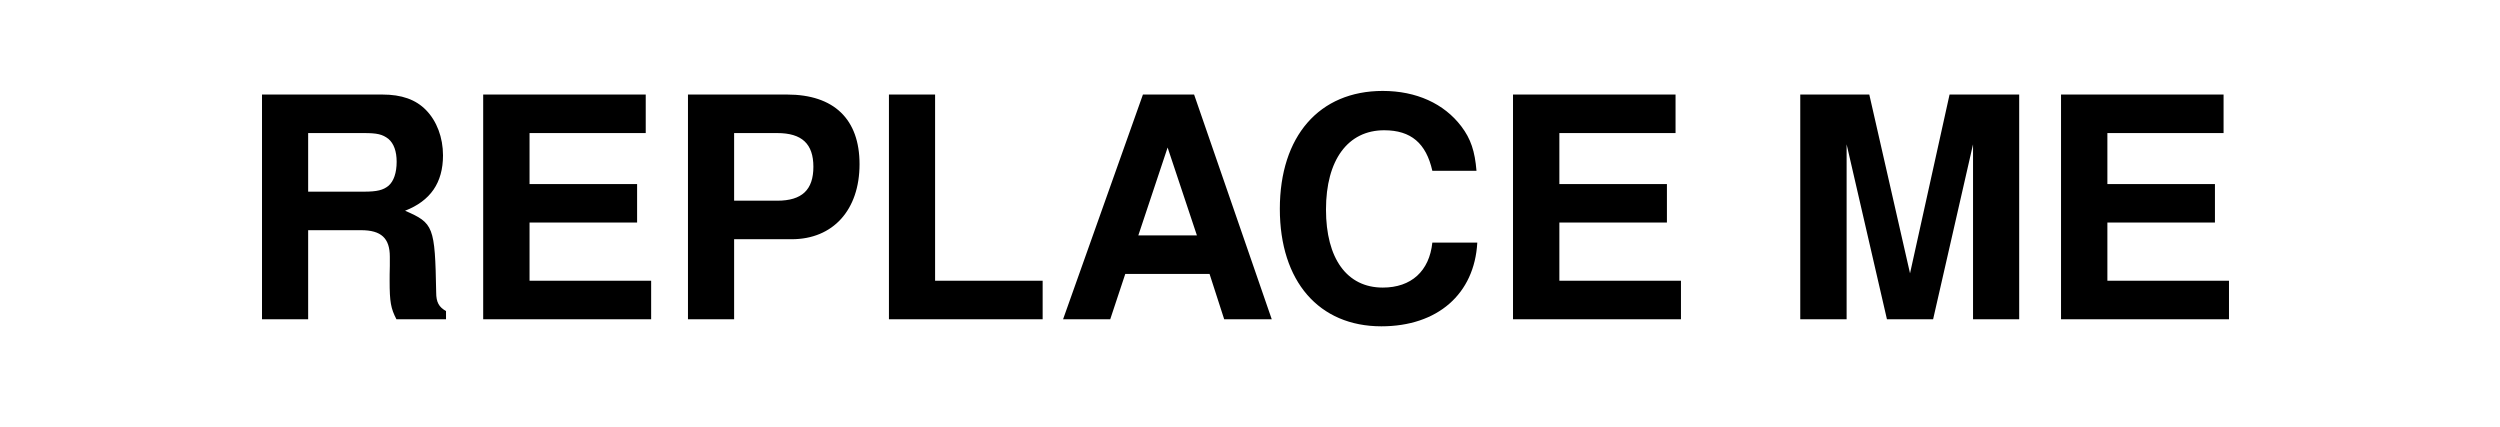
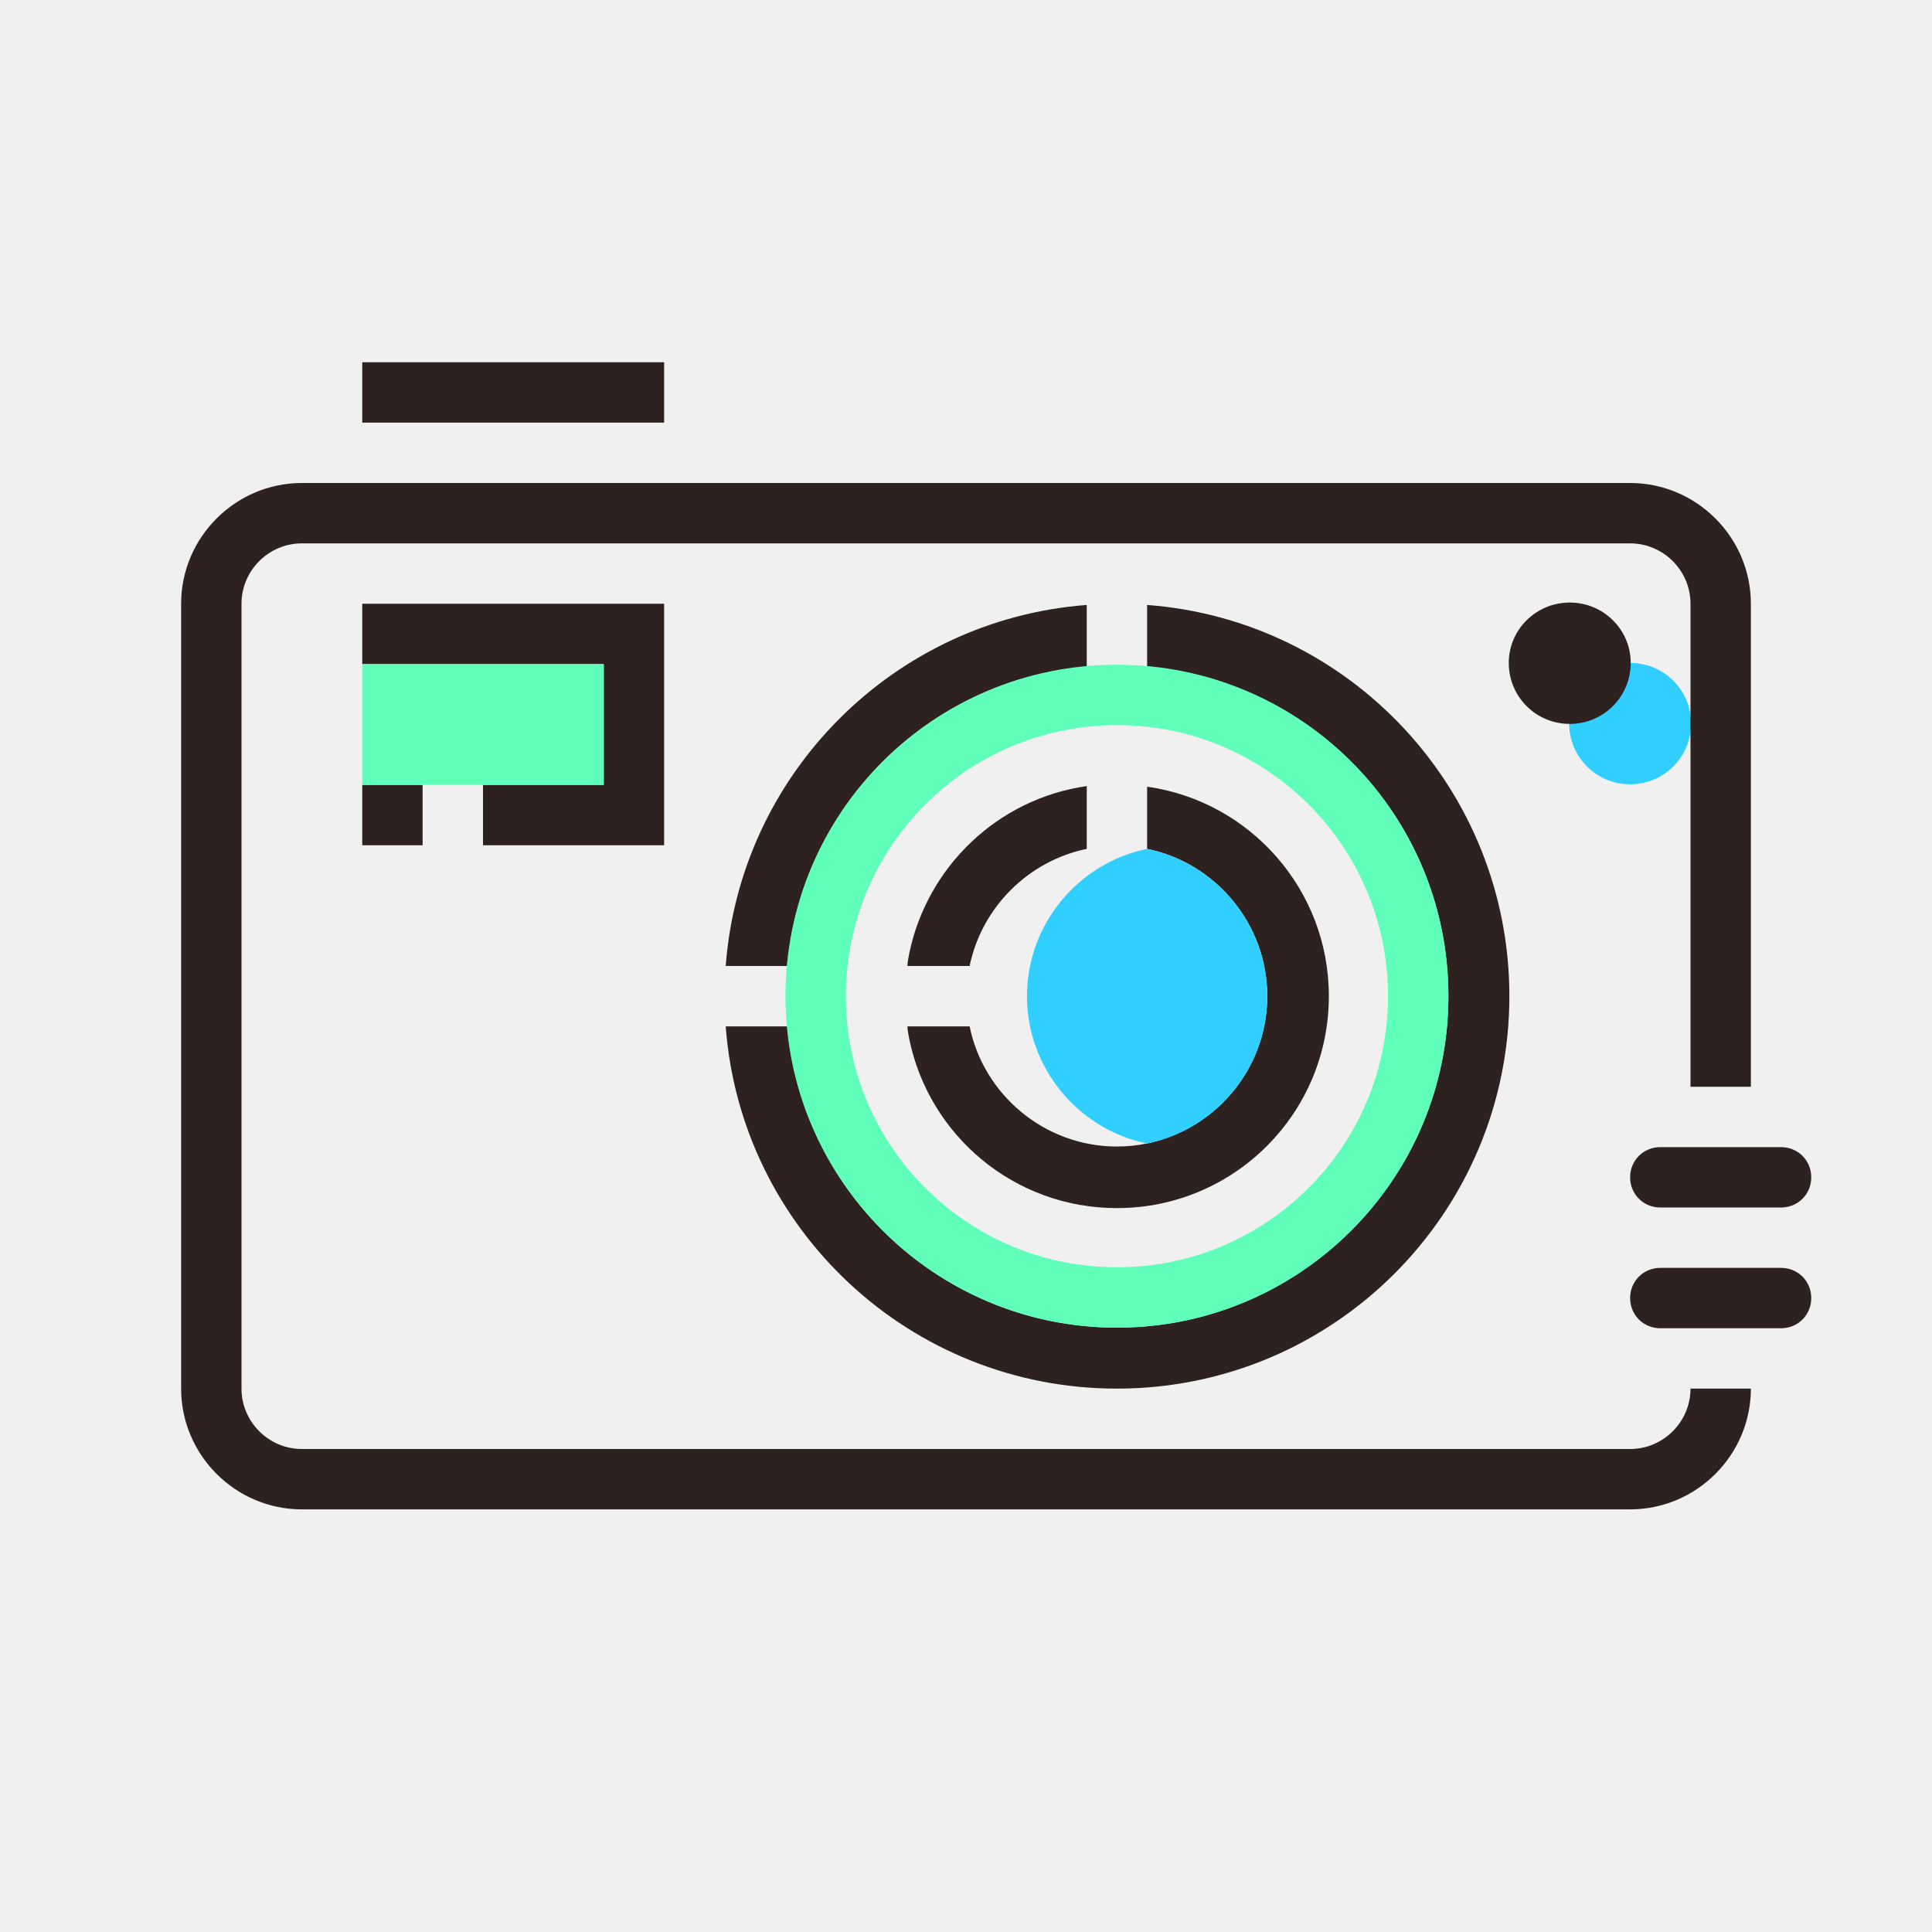
- <svg xmlns="http://www.w3.org/2000/svg" width="457" height="78">
-   <g>
-     <rect fill="#fff" id="canvas_background" height="80" width="459" y="-1" x="-1" />
-     <g display="none" overflow="visible" y="0" x="0" height="100%" width="100%" id="canvasGrid">
-       <rect fill="url(#gridpattern)" stroke-width="0" y="0" x="0" height="100%" width="100%" />
-     </g>
-   </g>
-   <g>
-     <text stroke="#000" transform="matrix(2.347637,0,0,2.347637,-187.0069,-235.8773) " font-weight="bold" xml:space="preserve" text-anchor="start" font-family="Helvetica, Arial, sans-serif" font-size="24" id="svg_2" y="125.336" x="98.137" stroke-width="0" fill="#000000">REPLACE ME</text>
-   </g>
+ <svg xmlns="http://www.w3.org/2000/svg" version="1.1" id="Capa_1" x="0px" y="0px" width="32px" height="32px" viewBox="0 0 32 32" enable-background="new 0 0 32 32" xml:space="preserve">
+   <path fill="#31CFFF" d="M28.01,11.98c0,0.56-0.45,1.01-1.01,1.01s-1.01-0.45-1.01-1.01c0-0.55,0.45-1,1.01-1  S28.01,11.43,28.01,11.98z" />
+   <path fill="#2D2220" d="M19,13.03v1.03c1.13,0.23,1.99,1.24,1.99,2.44c0,1.37-1.12,2.49-2.49,2.49c-1.2,0-2.21-0.86-2.44-1.99h-1.03  c0,0.07,0.02,0.14,0.03,0.21c0.33,1.6,1.74,2.8,3.44,2.8c1.94,0,3.51-1.569,3.51-3.51C22.01,14.73,20.7,13.27,19,13.03z M18,14.06  v-1.04c-1.47,0.21-2.64,1.33-2.94,2.77c-0.01,0.07-0.03,0.14-0.03,0.21h1.03C16.26,15.03,17.03,14.26,18,14.06z" />
+   <path fill="#31CFFF" d="M20.99,16.5c0,1.2-0.86,2.21-1.99,2.44c-1.13-0.23-1.99-1.24-1.99-2.44s0.86-2.21,1.99-2.44  C20.13,14.29,20.99,15.3,20.99,16.5z" />
+   <rect x="6" y="6" fill="#2D2220" width="5" height="1" />
+   <path fill="#2D2220" d="M19,10.02v1.02c2.81,0.25,4.99,2.6,4.99,5.46c0,3.03-2.46,5.49-5.49,5.49c-2.86,0-5.21-2.19-5.46-4.99h-1.02  c0.25,3.36,3.06,6,6.48,6c3.59,0,6.5-2.91,6.5-6.5C25,13.08,22.36,10.27,19,10.02z M18,11.04v-1.02c-3.19,0.24-5.74,2.79-5.98,5.98  h1.02C13.27,13.37,15.36,11.27,18,11.04z" />
+   <path fill="#5FFFBA" d="M18.5,11.01c-3.04,0-5.49,2.46-5.49,5.49c0,3.03,2.46,5.49,5.49,5.49c3.03,0,5.49-2.46,5.49-5.49  C23.99,13.47,21.54,11.01,18.5,11.01z M18.5,20.99c-2.48,0-4.49-2.01-4.49-4.49c0-2.48,2.01-4.49,4.49-4.49  c2.48,0,4.49,2.01,4.49,4.49C22.99,18.98,20.98,20.99,18.5,20.99z" />
+   <path fill="#2D2220" d="M29,18v-8c0-1.1-0.9-2-2-2H5c-1.1,0-2,0.9-2,2v13c0,1.1,0.9,2,2,2h22c1.1,0,2-0.9,2-2h-1c0,0.55-0.45,1-1,1  H5c-0.55,0-1-0.45-1-1V10c0-0.55,0.45-1,1-1h22c0.55,0,1,0.45,1,1v8H29z" />
+   <path fill="#2D2220" d="M27.01,10.98c0,0.56-0.45,1.01-1.01,1.01s-1.01-0.45-1.01-1.01c0-0.55,0.45-1,1.01-1  S27.01,10.43,27.01,10.98z" />
+   <polygon fill="#2D2220" points="11,10 11,14 8,14 8,13 10,13 10,11 6,11 6,10 " />
+   <rect x="6" y="13" fill="#2D2220" width="1" height="1" />
+   <rect x="6" y="11" fill="#5FFFBA" width="4" height="2" />
+   <path fill="#2D2220" d="M30,21.5c0,0.28-0.22,0.5-0.5,0.5h-2c-0.28,0-0.5-0.22-0.5-0.5s0.22-0.5,0.5-0.5h2  C29.78,21,30,21.22,30,21.5z" />
+   <path fill="#2D2220" d="M30,19.5c0,0.28-0.22,0.5-0.5,0.5h-2c-0.28,0-0.5-0.22-0.5-0.5s0.22-0.5,0.5-0.5h2  C29.78,19,30,19.22,30,19.5z" />
</svg>
